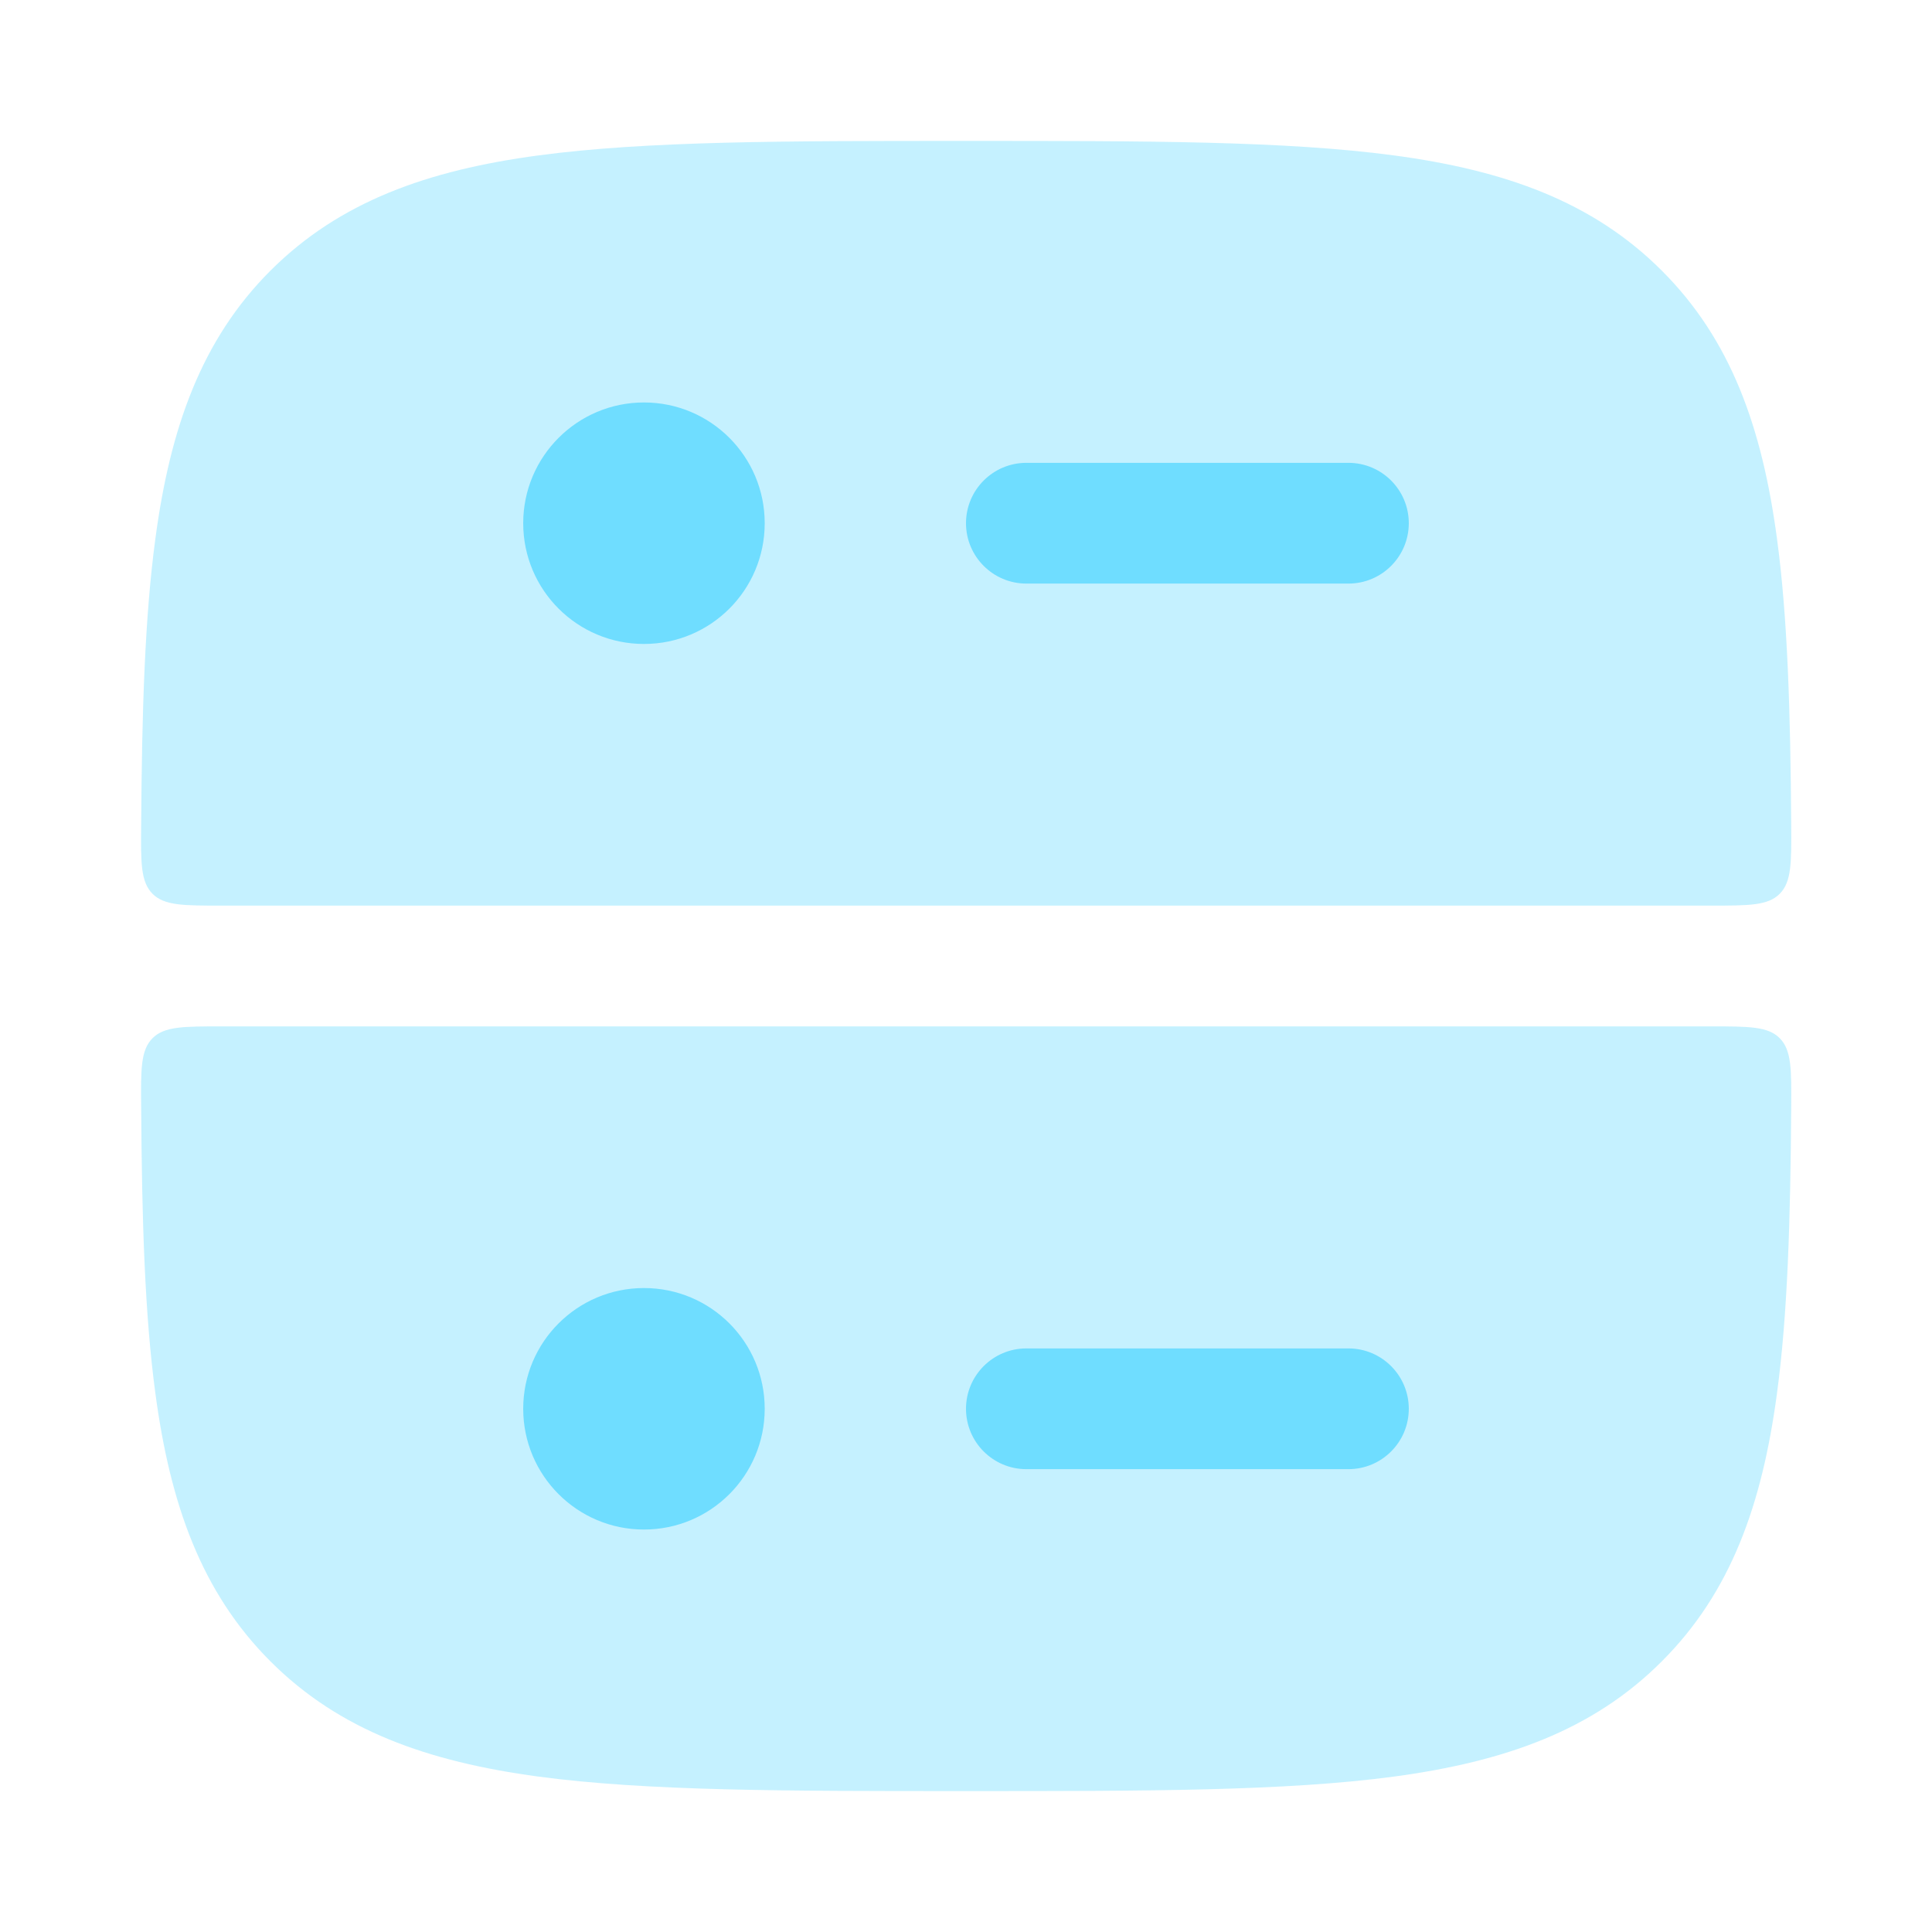
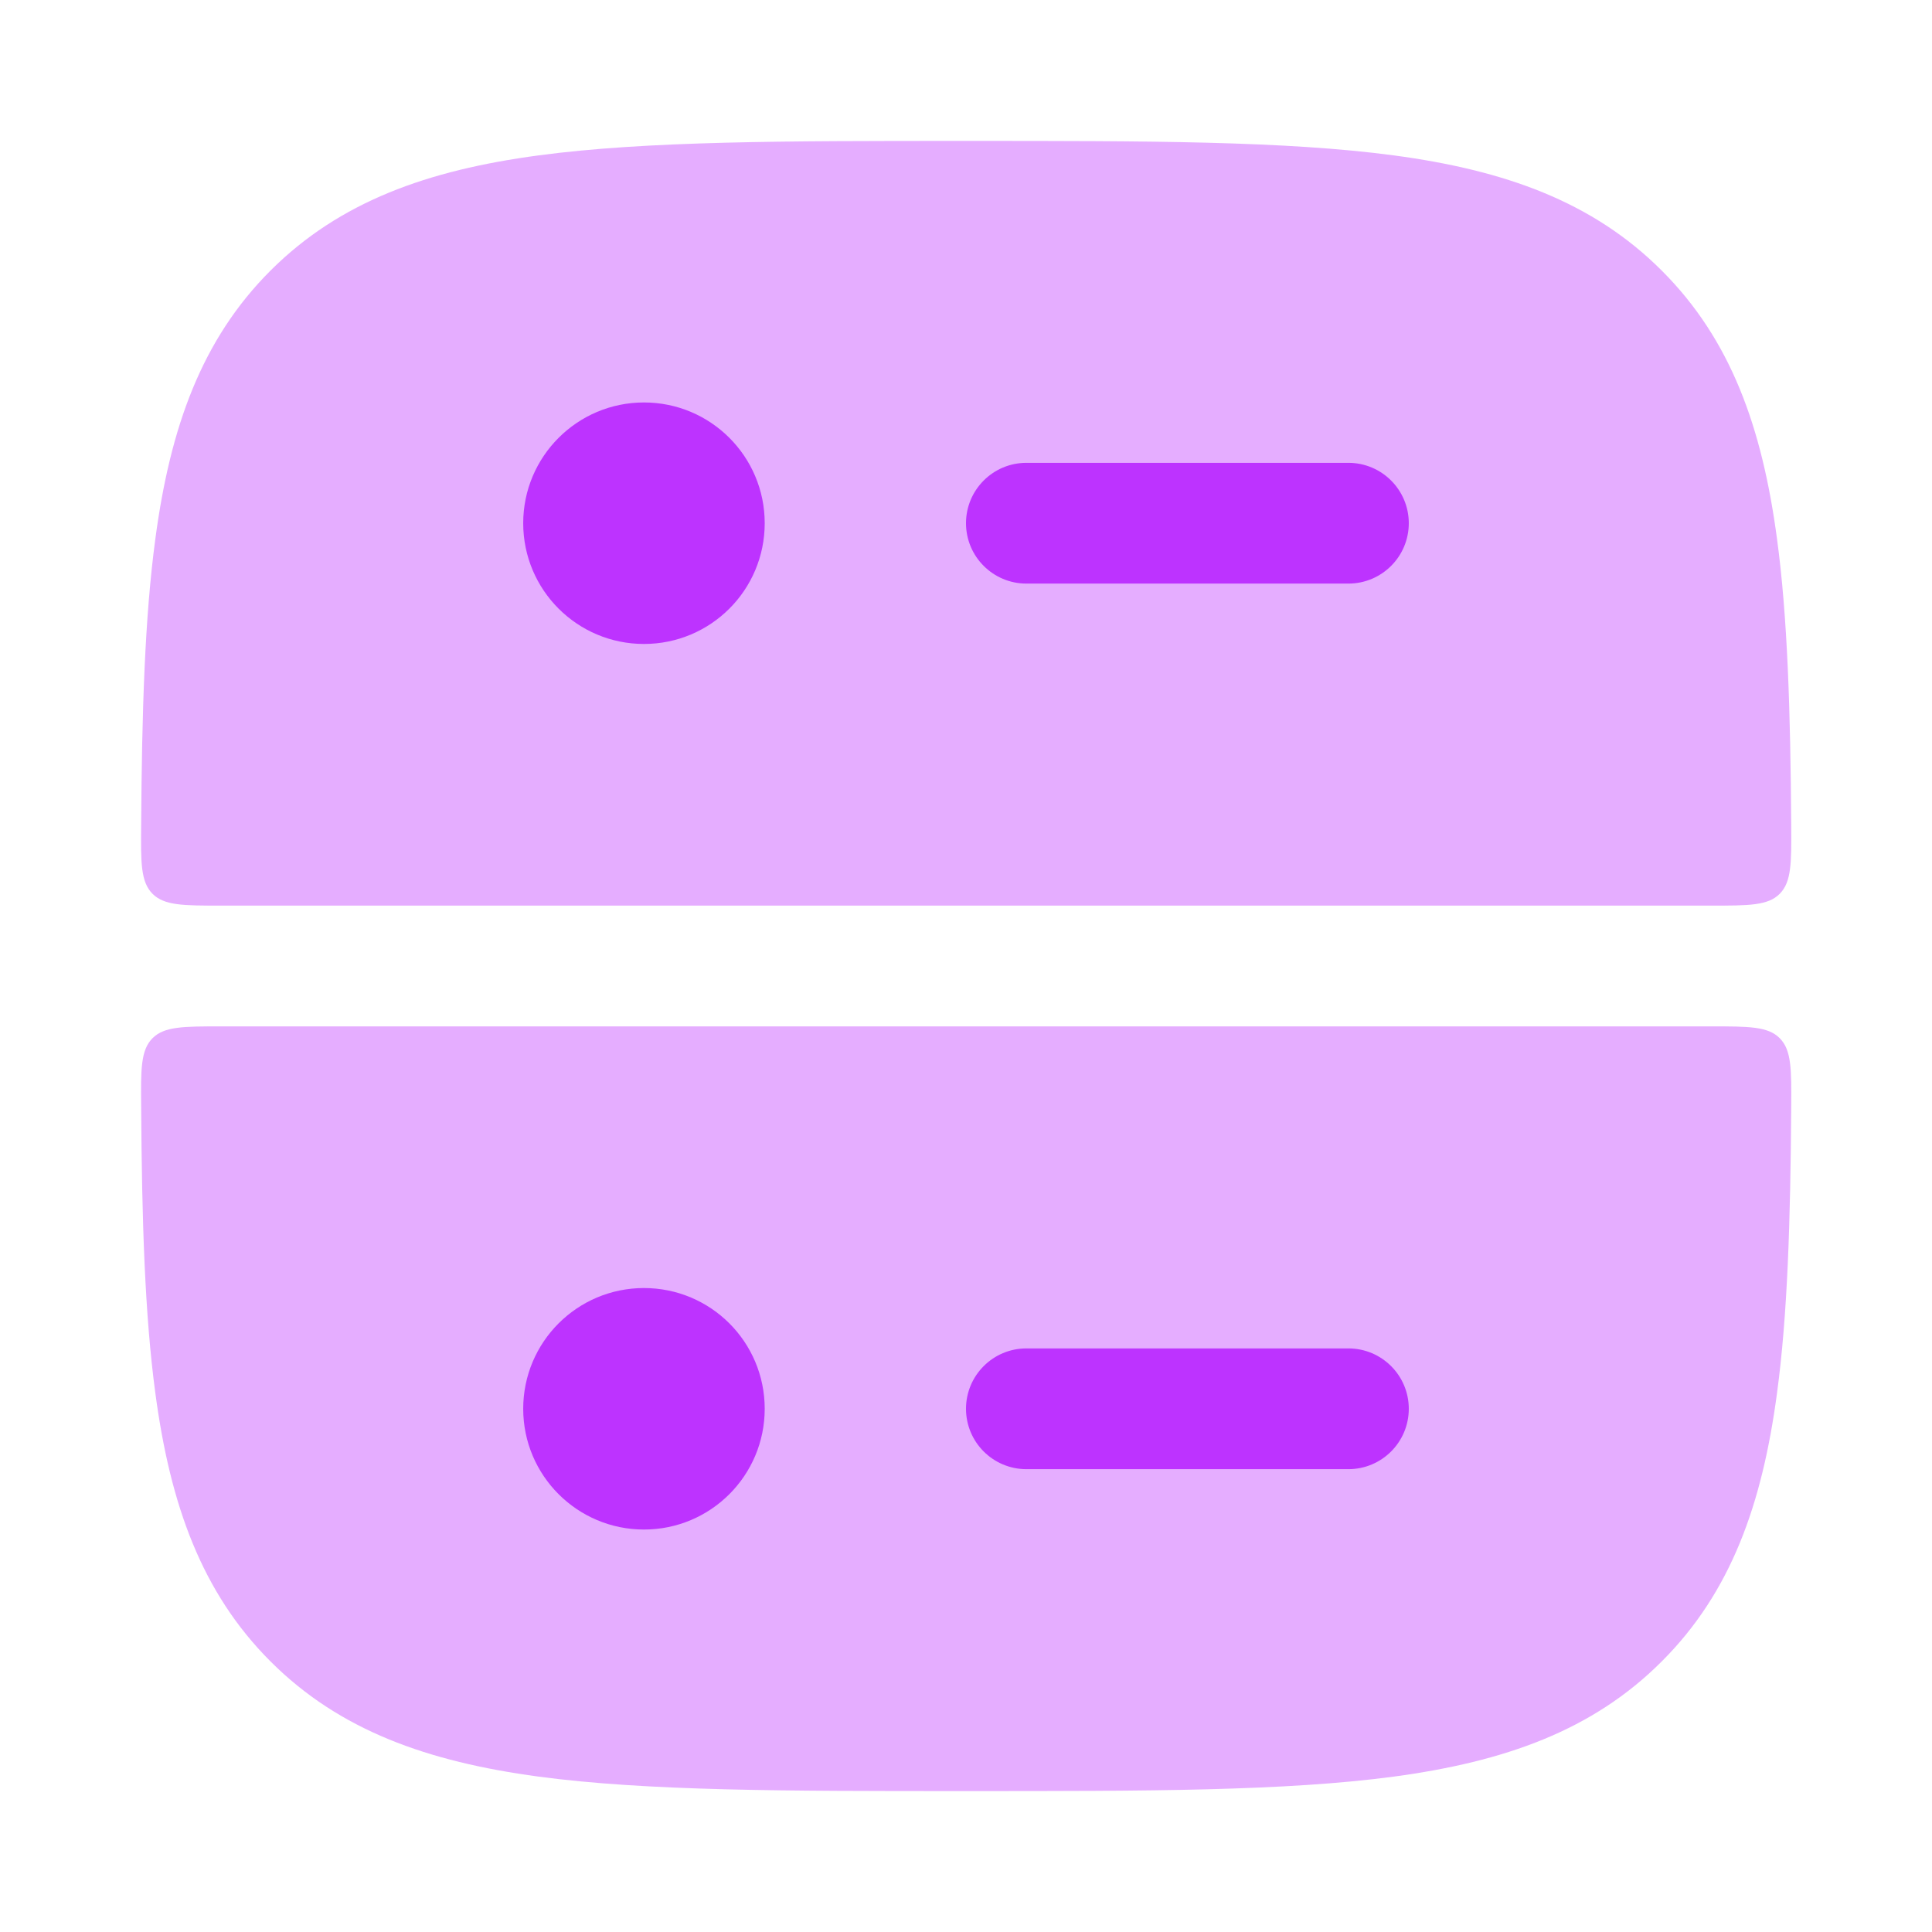
<svg xmlns="http://www.w3.org/2000/svg" width="16" height="16" viewBox="0 0 16 16" fill="none">
-   <path opacity="0.4" d="M7.963 1.167H8.039C9.5 1.167 10.648 1.167 11.544 1.287C12.462 1.41 13.19 1.669 13.762 2.241C14.335 2.813 14.593 3.541 14.716 4.459C14.804 5.109 14.828 5.893 14.834 6.833C14.836 7.146 14.837 7.303 14.739 7.402C14.642 7.5 14.484 7.5 14.169 7.5H1.834C1.518 7.5 1.361 7.5 1.263 7.402C1.165 7.303 1.166 7.146 1.169 6.833C1.175 5.893 1.199 5.109 1.287 4.459C1.41 3.541 1.668 2.813 2.24 2.241C2.813 1.669 3.541 1.41 4.459 1.287C5.355 1.167 6.502 1.167 7.963 1.167Z" fill="#6FDDFF" />
-   <path d="M5.333 3.333C4.781 3.333 4.333 3.781 4.333 4.333C4.333 4.886 4.781 5.333 5.333 5.333C5.886 5.333 6.333 4.886 6.333 4.333C6.333 3.781 5.886 3.333 5.333 3.333Z" fill="#6FDDFF" />
-   <path d="M8.5 3.833C8.224 3.833 8 4.057 8 4.333C8 4.609 8.224 4.833 8.5 4.833H11.167C11.443 4.833 11.667 4.609 11.667 4.333C11.667 4.057 11.443 3.833 11.167 3.833H8.5Z" fill="#6FDDFF" />
-   <path opacity="0.4" d="M1.834 8.5H14.169C14.484 8.5 14.642 8.5 14.739 8.598C14.837 8.697 14.836 8.854 14.834 9.167C14.828 10.107 14.804 10.891 14.716 11.541C14.593 12.459 14.335 13.187 13.762 13.759C13.19 14.332 12.462 14.589 11.544 14.713C10.648 14.833 9.5 14.833 8.039 14.833H7.963C6.502 14.833 5.355 14.833 4.459 14.713C3.541 14.589 2.813 14.332 2.24 13.759C1.668 13.187 1.41 12.459 1.287 11.541C1.199 10.891 1.175 10.107 1.169 9.167C1.166 8.854 1.165 8.697 1.263 8.598C1.361 8.5 1.518 8.5 1.834 8.5Z" fill="#6FDDFF" />
-   <path fill-rule="evenodd" clip-rule="evenodd" d="M5.333 10.667C4.781 10.667 4.333 11.114 4.333 11.667C4.333 12.219 4.781 12.667 5.333 12.667C5.886 12.667 6.333 12.219 6.333 11.667C6.333 11.114 5.886 10.667 5.333 10.667ZM8.5 11.167C8.224 11.167 8 11.391 8 11.667C8 11.943 8.224 12.167 8.5 12.167H11.167C11.443 12.167 11.667 11.943 11.667 11.667C11.667 11.391 11.443 11.167 11.167 11.167H8.5Z" fill="#6FDDFF" />
+   <path opacity="0.4" d="M7.963 1.167H8.039C9.5 1.167 10.648 1.167 11.544 1.287C12.462 1.41 13.19 1.669 13.762 2.241C14.335 2.813 14.593 3.541 14.716 4.459C14.804 5.109 14.828 5.893 14.834 6.833C14.836 7.146 14.837 7.303 14.739 7.402C14.642 7.5 14.484 7.5 14.169 7.5H1.834C1.518 7.5 1.361 7.5 1.263 7.402C1.165 7.303 1.166 7.146 1.169 6.833C1.175 5.893 1.199 5.109 1.287 4.459C1.41 3.541 1.668 2.813 2.24 2.241C2.813 1.669 3.541 1.41 4.459 1.287C5.355 1.167 6.502 1.167 7.963 1.167Z" fill="#BD33FF" />
+   <path d="M5.333 3.333C4.781 3.333 4.333 3.781 4.333 4.333C4.333 4.886 4.781 5.333 5.333 5.333C5.886 5.333 6.333 4.886 6.333 4.333C6.333 3.781 5.886 3.333 5.333 3.333Z" fill="#BD33FF" />
+   <path d="M8.5 3.833C8.224 3.833 8 4.057 8 4.333C8 4.609 8.224 4.833 8.5 4.833H11.167C11.443 4.833 11.667 4.609 11.667 4.333C11.667 4.057 11.443 3.833 11.167 3.833H8.5Z" fill="#BD33FF" />
+   <path opacity="0.4" d="M1.834 8.5H14.169C14.484 8.5 14.642 8.5 14.739 8.598C14.837 8.697 14.836 8.854 14.834 9.167C14.828 10.107 14.804 10.891 14.716 11.541C14.593 12.459 14.335 13.187 13.762 13.759C13.19 14.332 12.462 14.589 11.544 14.713C10.648 14.833 9.5 14.833 8.039 14.833H7.963C6.502 14.833 5.355 14.833 4.459 14.713C3.541 14.589 2.813 14.332 2.24 13.759C1.668 13.187 1.41 12.459 1.287 11.541C1.199 10.891 1.175 10.107 1.169 9.167C1.166 8.854 1.165 8.697 1.263 8.598C1.361 8.5 1.518 8.5 1.834 8.5Z" fill="#BD33FF" />
+   <path fill-rule="evenodd" clip-rule="evenodd" d="M5.333 10.667C4.781 10.667 4.333 11.114 4.333 11.667C4.333 12.219 4.781 12.667 5.333 12.667C5.886 12.667 6.333 12.219 6.333 11.667C6.333 11.114 5.886 10.667 5.333 10.667ZM8.5 11.167C8.224 11.167 8 11.391 8 11.667C8 11.943 8.224 12.167 8.5 12.167H11.167C11.443 12.167 11.667 11.943 11.667 11.667C11.667 11.391 11.443 11.167 11.167 11.167H8.5Z" fill="#BD33FF" />
</svg>
